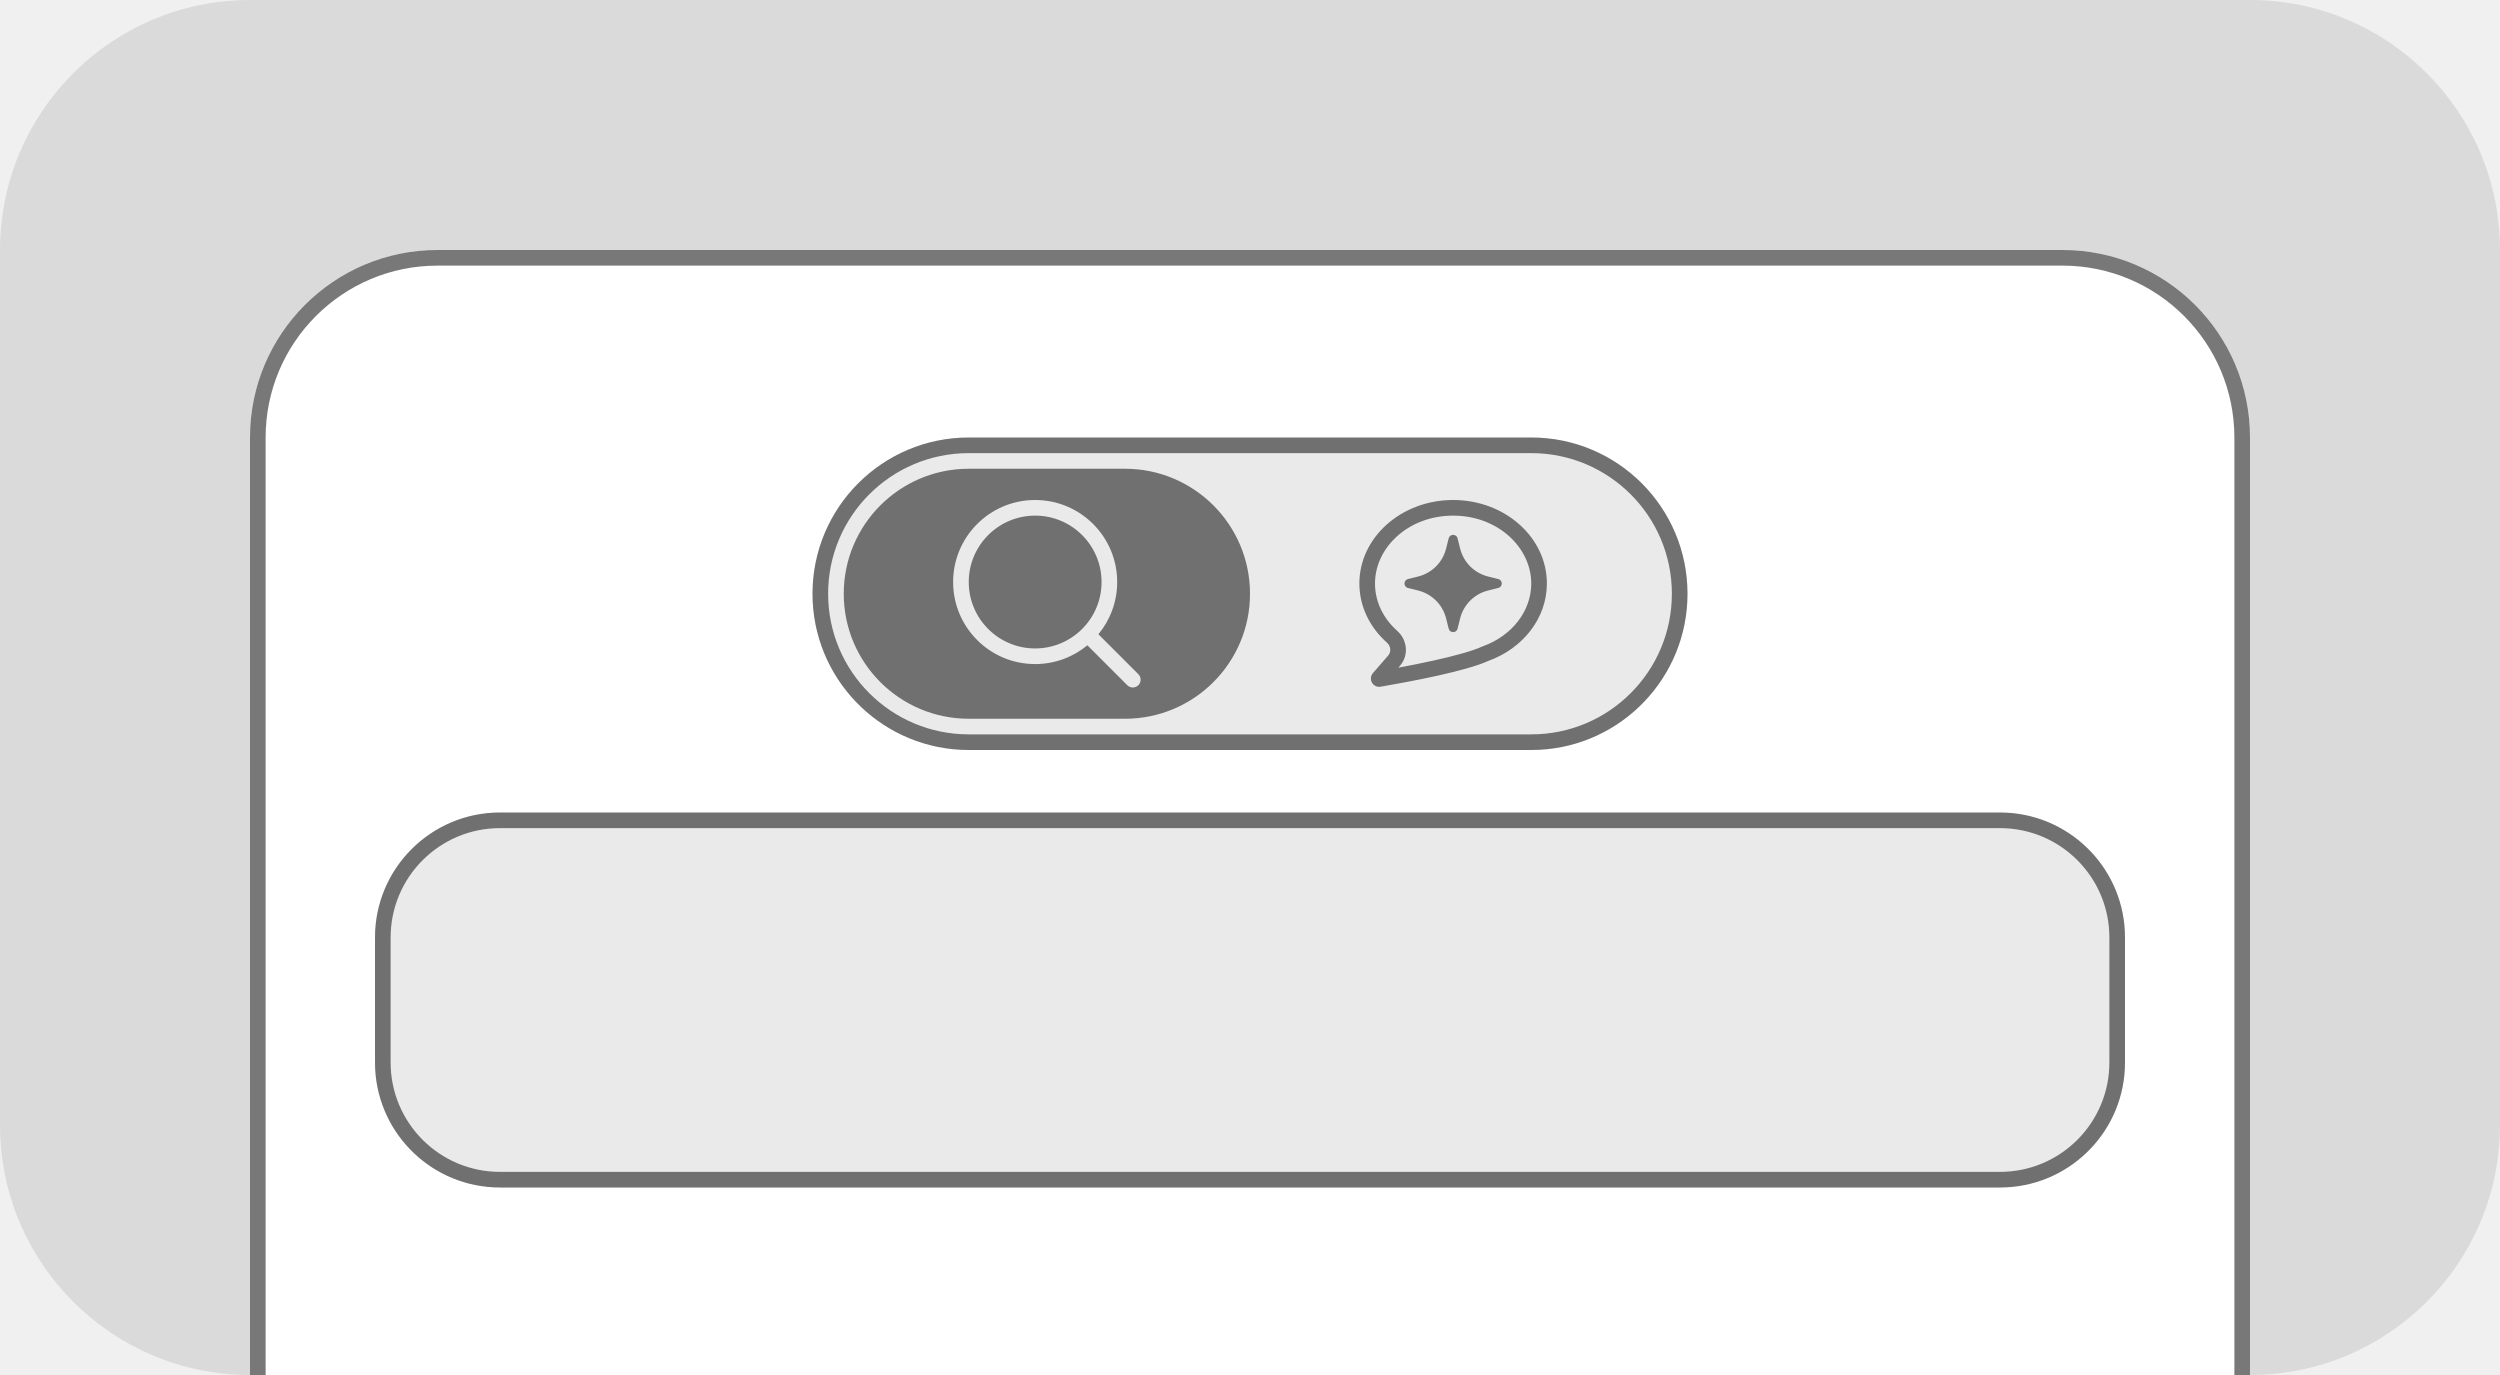
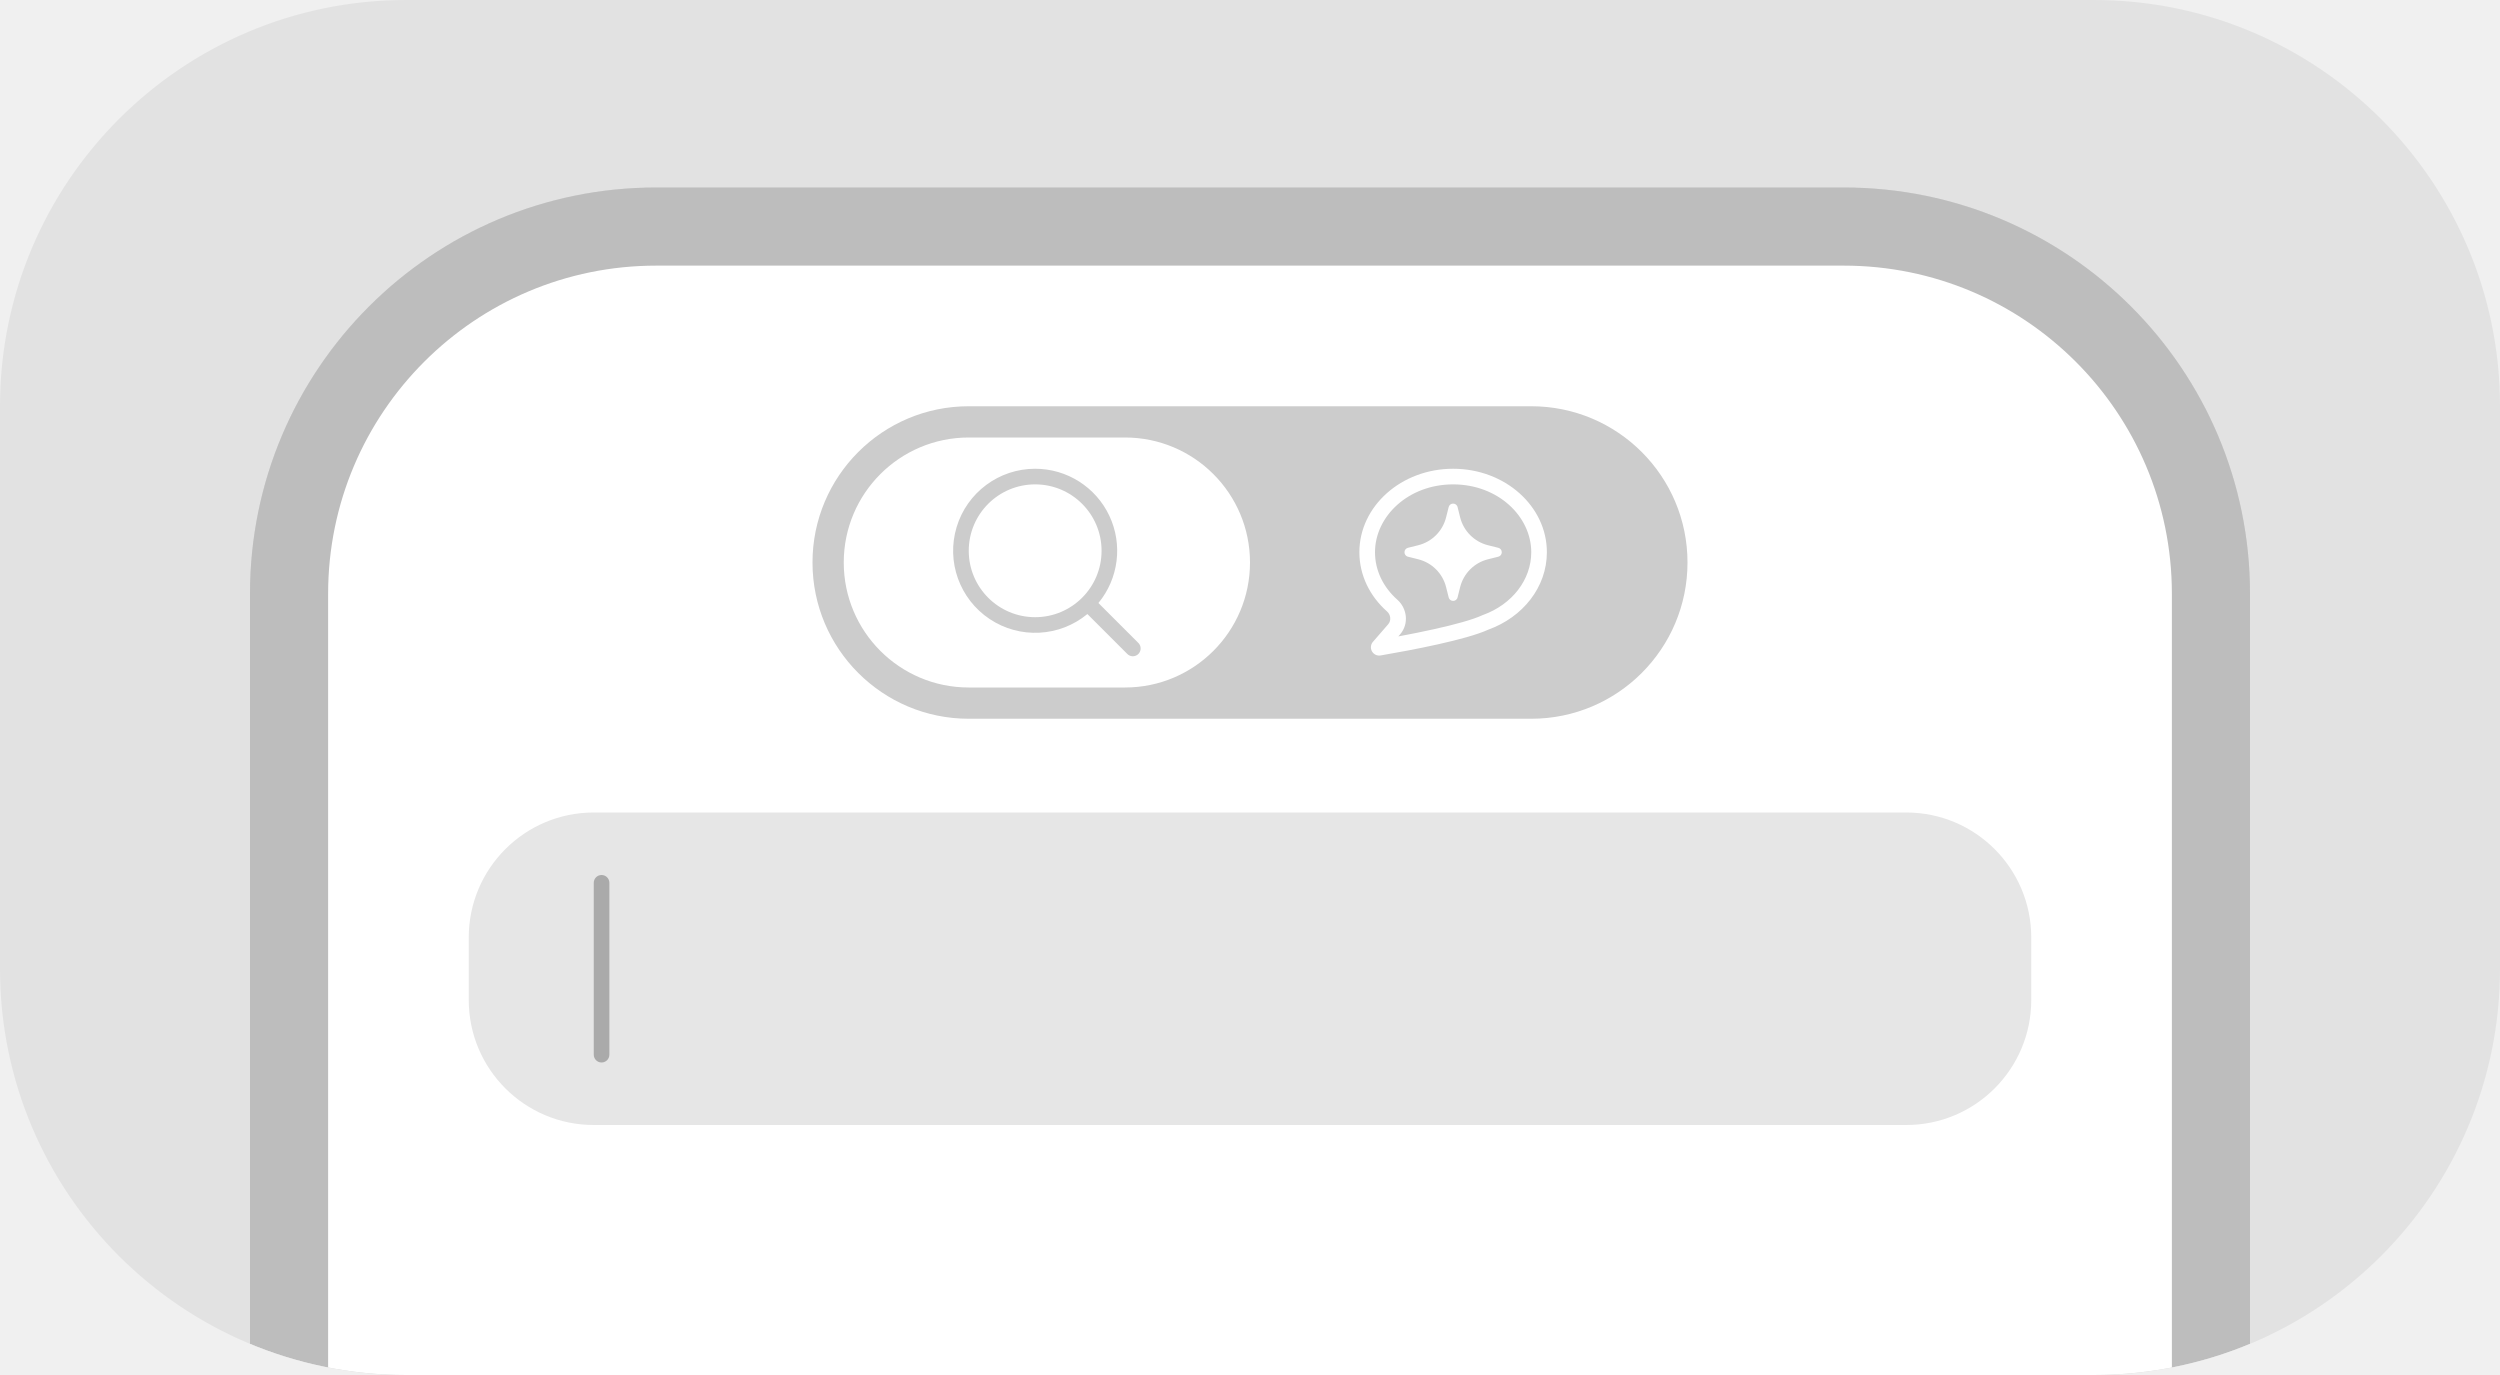
- <svg xmlns="http://www.w3.org/2000/svg" width="160" height="88" viewBox="0 0 160 88" fill="none">
-   <rect width="160" height="88" rx="16" fill="black" fill-opacity="0.09" />
-   <path d="M16 28C16 21.373 21.373 16 28 16H132C138.627 16 144 21.373 144 28V88H16V28Z" fill="white" />
-   <path d="M128 52C132.418 52 136 55.582 136 60V68C136 72.418 132.418 76 128 76H32C27.582 76 24 72.418 24 68V60C24 55.582 27.582 52 32 52H128ZM98 28C103.523 28 108 32.477 108 38C108 43.523 103.523 48 98 48H62C56.477 48 52 43.523 52 38C52 32.477 56.477 28 62 28H98Z" fill="#1F1F1F" fill-opacity="0.09" />
-   <path d="M132 16C138.627 16 144 21.373 144 28V88H143V28C143 21.925 138.075 17 132 17H28C21.925 17 17 21.925 17 28V88H16V28C16 21.373 21.373 16 28 16H132ZM128.412 52.011C132.639 52.225 136 55.72 136 60V68C136 72.28 132.639 75.775 128.412 75.989L128 76H32C27.72 76 24.225 72.639 24.011 68.412L24 68V60C24 55.582 27.582 52 32 52H128L128.412 52.011ZM32 53C28.134 53 25 56.134 25 60V68C25 71.866 28.134 75 32 75H128C131.866 75 135 71.866 135 68V60C135 56.134 131.866 53 128 53H32ZM98 28C103.523 28 108 32.477 108 38C108 43.35 103.798 47.719 98.515 47.987L98 48H62L61.485 47.987C56.202 47.719 52 43.35 52 38C52 32.477 56.477 28 62 28H98ZM62 29C57.029 29 53 33.029 53 38C53 42.971 57.029 47 62 47H98C102.971 47 107 42.971 107 38C107 33.029 102.971 29 98 29H62ZM72 30C76.418 30 80 33.582 80 38C80 42.418 76.418 46 72 46H62C57.582 46 54 42.418 54 38C54 33.582 57.582 30 62 30H72ZM66.25 32C63.35 32 61 34.35 61 37.25C61 40.15 63.35 42.5 66.25 42.5C67.52 42.5 68.684 42.049 69.592 41.299L72.147 43.853L72.225 43.918C72.419 44.046 72.683 44.024 72.853 43.853C73.024 43.683 73.046 43.419 72.918 43.225L72.853 43.147L70.299 40.592C71.049 39.684 71.5 38.52 71.5 37.25C71.5 34.35 69.15 32 66.25 32ZM93 32C96.314 32 99 34.392 99 37.344C99 39.583 97.454 41.5 95.261 42.295C93.842 42.946 90.353 43.607 88.361 43.949C87.863 44.035 87.542 43.454 87.873 43.072L88.844 41.954C89.053 41.712 89.008 41.344 88.769 41.132C87.676 40.164 87 38.824 87 37.344C87 34.392 89.686 32 93 32ZM93 33C90.126 33 88 35.05 88 37.344C88 38.507 88.529 39.584 89.432 40.384C90.031 40.915 90.21 41.905 89.599 42.609L89.493 42.731C90.227 42.595 91.032 42.435 91.809 42.262C93.114 41.971 94.243 41.661 94.844 41.386L94.882 41.369L94.92 41.355C96.787 40.677 98 39.092 98 37.344C98 35.05 95.874 33 93 33ZM66.25 33C68.597 33 70.5 34.903 70.5 37.25C70.5 39.597 68.597 41.5 66.25 41.5C63.903 41.5 62 39.597 62 37.25C62 34.903 63.903 33 66.25 33ZM92.715 34.453C92.789 34.157 93.211 34.157 93.285 34.453L93.449 35.111C93.669 35.989 94.355 36.675 95.232 36.895L95.891 37.059C96.187 37.133 96.187 37.554 95.891 37.629L95.232 37.794C94.355 38.013 93.669 38.698 93.449 39.576L93.285 40.234C93.211 40.531 92.789 40.531 92.715 40.234L92.55 39.576C92.33 38.699 91.645 38.014 90.768 37.794L90.109 37.629C89.812 37.555 89.812 37.133 90.109 37.059L90.768 36.895C91.645 36.675 92.33 35.989 92.55 35.111L92.715 34.453Z" fill="#1F1F1F" fill-opacity="0.6" />
+ <svg xmlns="http://www.w3.org/2000/svg" width="160" height="88" fill="none" viewBox="0 0 160 88">
+   <g clip-path="url(#a)">
+     <g clip-path="url(#b)">
+       <path fill="#000" fill-opacity=".06" d="M0 0h160v88H0z" />
+       <path fill="#000" fill-opacity=".1" d="M16 38c0-14.36 11.64-26 26-26h76c14.359 0 26 11.64 26 26v50H16V38Z" />
+       <mask id="c" fill="#fff">
+         <path d="M16 38c0-14.36 11.64-26 26-26h76c14.359 0 26 11.64 26 26v50H16V38Z" />
+       </mask>
+       <path fill="#fff" d="M16 38c0-14.36 11.64-26 26-26h76c14.359 0 26 11.64 26 26v50H16V38Z" />
+       <path fill="#000" fill-opacity=".26" d="M11 38C11 20.88 24.88 7 42 7h76c17.121 0 31 13.88 31 31h-10c0-11.598-9.402-21-21-21H42c-11.598 0-21 9.402-21 21H11Zm133 50H16h128ZM11 88V38C11 20.88 24.88 7 42 7v10c-11.598 0-21 9.402-21 21v50H11ZM118 7c17.121 0 31 13.88 31 31v50h-10V38c0-11.598-9.402-21-21-21V7Z" mask="url(#c)" />
+       <rect width="56" height="20" x="52" y="26" fill="#000" fill-opacity=".2" rx="10" />
+       <path fill="#fff" d="M93 30c3.314 0 6 2.392 6 5.344 0 2.239-1.546 4.156-3.74 4.95-1.418.652-4.907 1.313-6.899 1.655a.531.531 0 0 1-.488-.877l.97-1.118c.21-.242.165-.61-.074-.822C87.676 38.164 87 36.824 87 35.344 87 32.392 89.686 30 93 30Zm0 1c-2.874 0-5 2.05-5 4.344 0 1.163.529 2.24 1.432 3.04.6.531.778 1.52.167 2.225l-.106.122a68.235 68.235 0 0 0 2.316-.47c1.305-.29 2.434-.6 3.035-.875l.038-.017.038-.014c1.867-.678 3.08-2.263 3.08-4.011C98 33.05 95.874 31 93 31Zm-.285 1.453c.074-.296.496-.297.57 0l.164.658c.22.878.906 1.564 1.783 1.784l.659.164c.296.074.296.495 0 .57l-.659.165a2.45 2.45 0 0 0-1.783 1.782l-.164.658c-.074.297-.496.297-.57 0l-.165-.658a2.45 2.45 0 0 0-1.782-1.782l-.659-.165c-.296-.074-.296-.496 0-.57l.659-.164a2.45 2.45 0 0 0 1.782-1.784l.165-.658Z" />
+       <rect width="100" height="20" x="30" y="52" fill="#000" fill-opacity=".1" rx="8" />
+       <path fill="#fff" d="M72 28a8 8 0 1 1 0 16H62a8 8 0 1 1 0-16h10Zm-5.75 2a5.25 5.25 0 1 0 3.342 9.299l2.555 2.554.078.065a.5.5 0 0 0 .693-.693l-.065-.078-2.554-2.555A5.25 5.25 0 0 0 66.25 30Zm0 1a4.25 4.25 0 1 1 0 8.5 4.25 4.25 0 0 1 0-8.5Z" />
+       <rect width="1" height="12" x="38" y="56" fill="#000" fill-opacity=".26" rx=".5" />
+     </g>
+   </g>
+   <defs>
+     <clipPath id="a">
+       <path fill="#fff" d="M0 0h160v88H0z" />
+     </clipPath>
+     <clipPath id="b">
+       <rect width="160" height="88" fill="#fff" rx="26" />
+     </clipPath>
+   </defs>
</svg>
